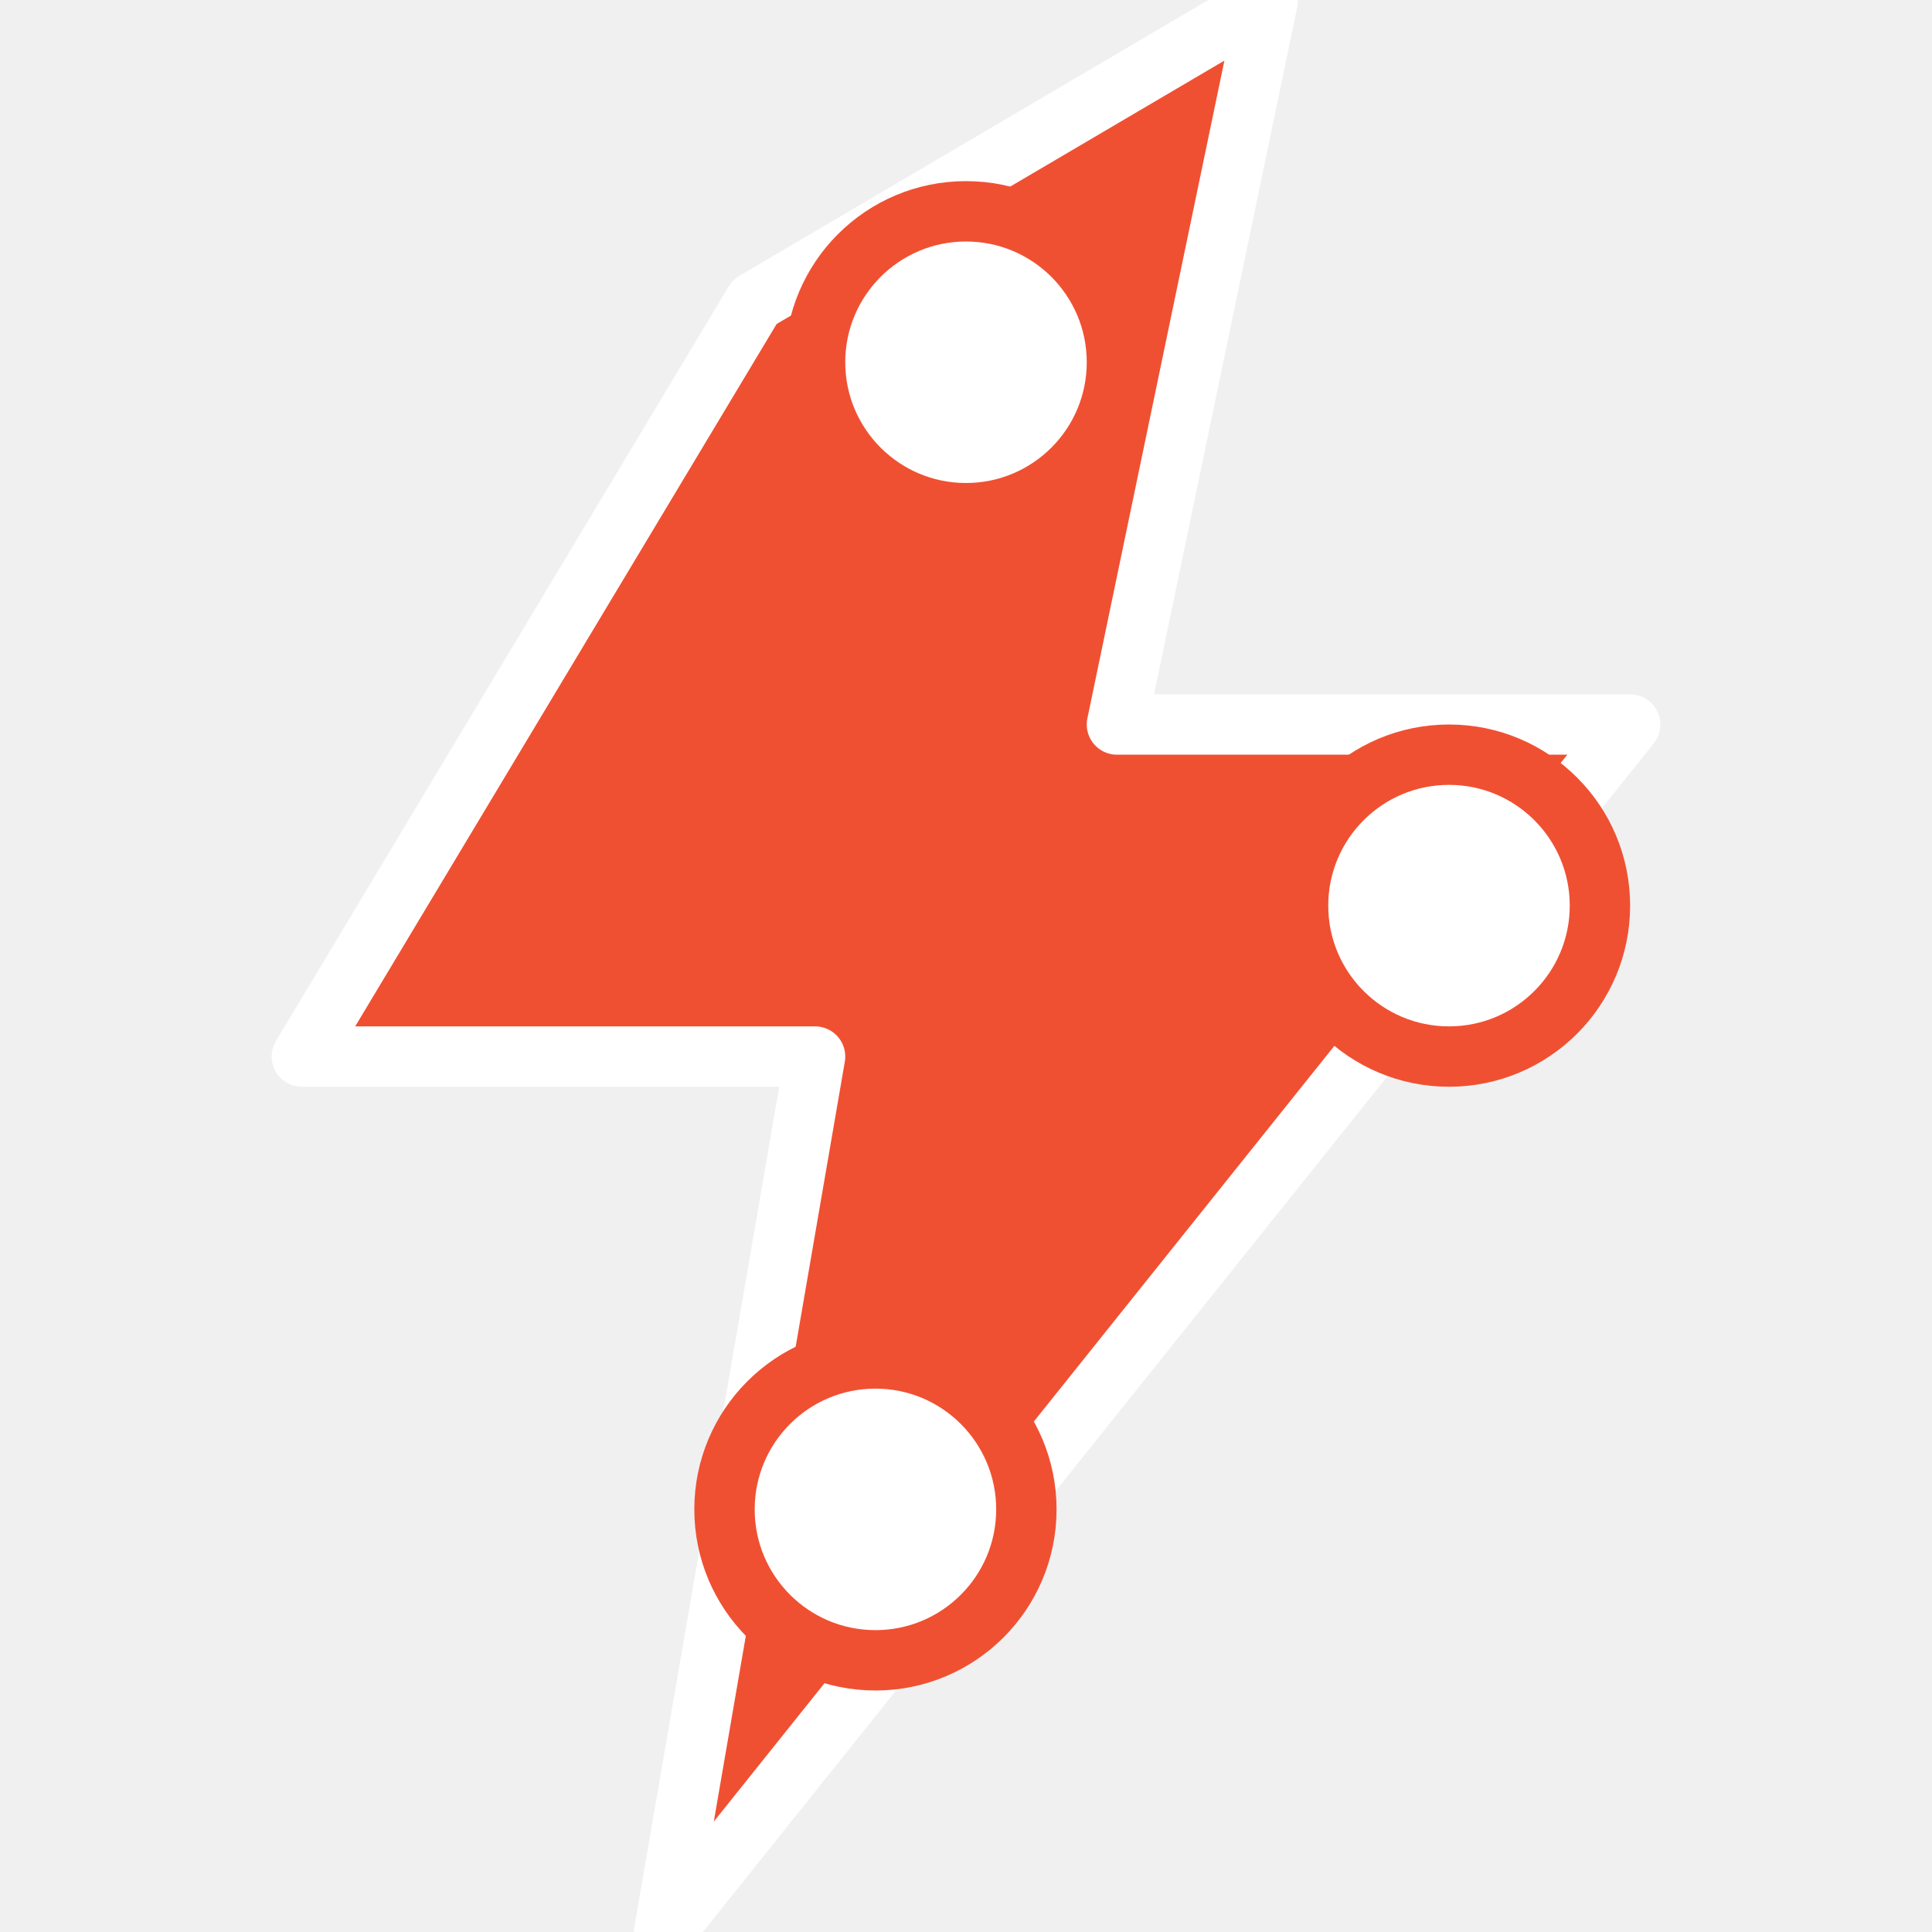
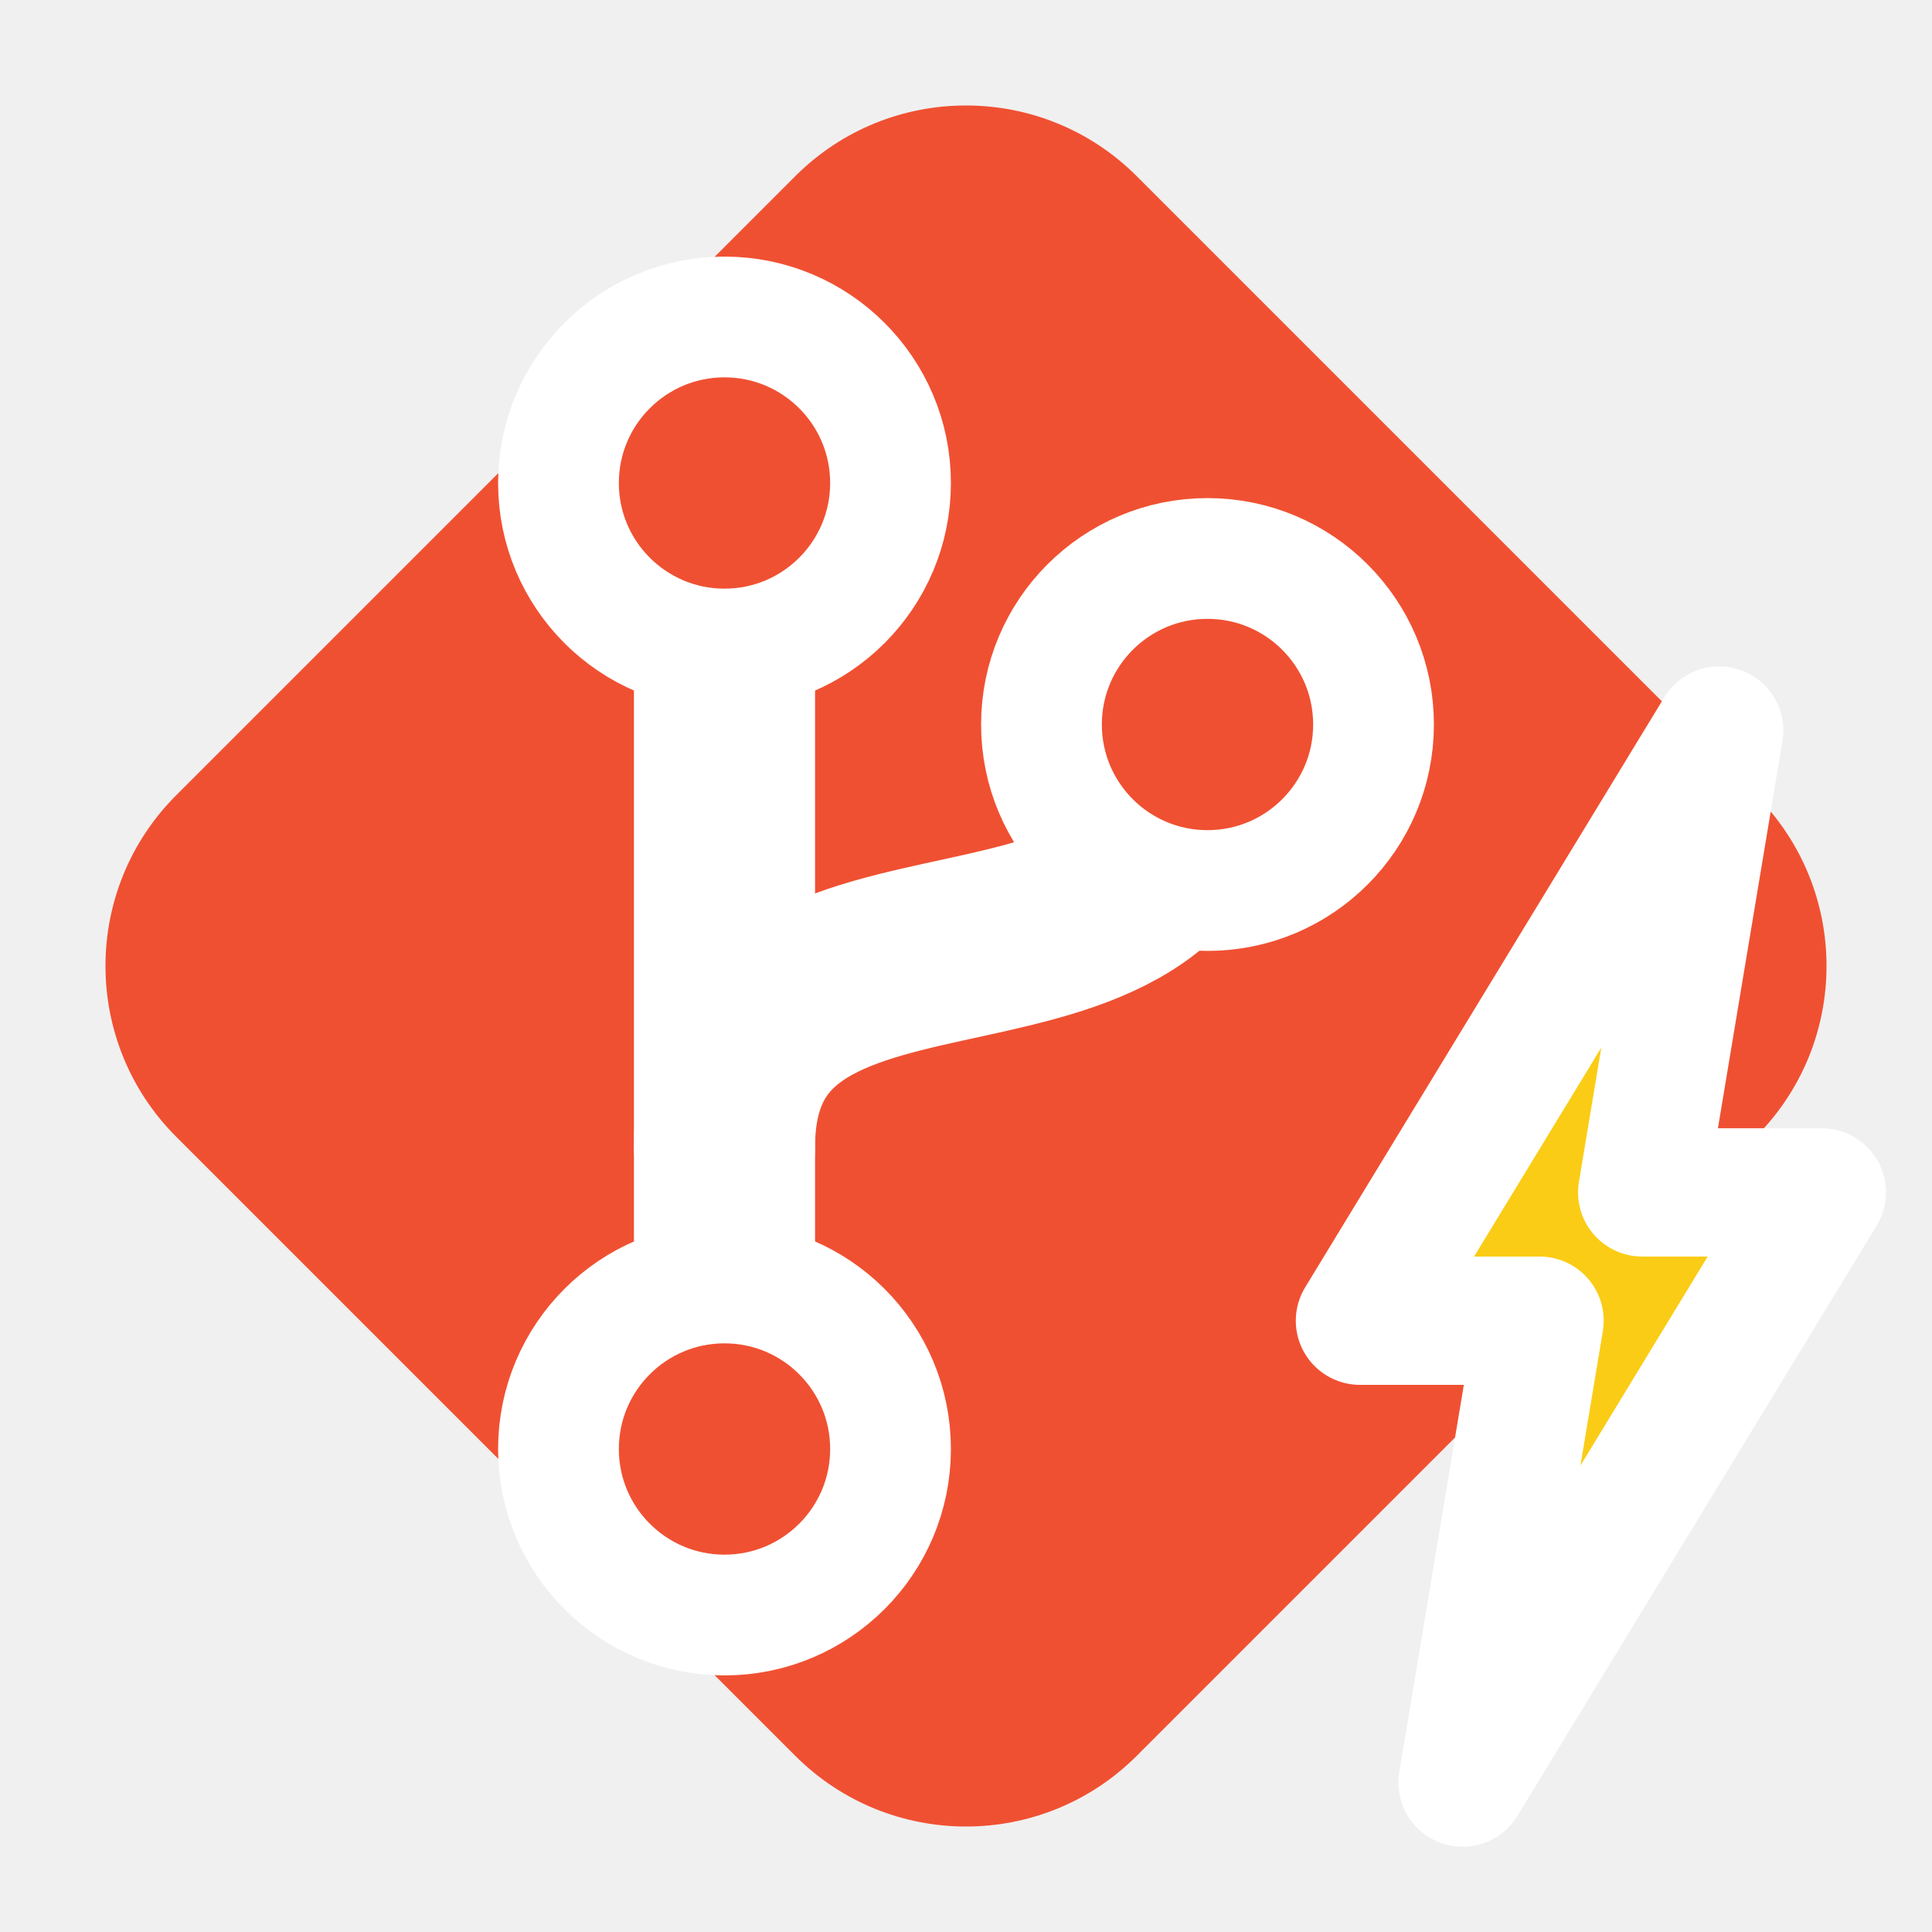
<svg xmlns="http://www.w3.org/2000/svg" width="128" height="128" viewBox="0 0 128 128" fill="none">
-   <path d="M50 20L84 0L74 48H108L44 128L54 70H20L50 20Z" fill="#F05032" stroke="white" stroke-width="4" stroke-linejoin="round" />
-   <circle cx="58" cy="100" r="10" fill="white" stroke="#F05032" stroke-width="4" />
-   <circle cx="64" cy="24" r="10" fill="white" stroke="#F05032" stroke-width="4" />
-   <circle cx="96" cy="60" r="10" fill="white" stroke="#F05032" stroke-width="4" />
+   <rect x="19" y="19" width="90" height="90" rx="16" transform="rotate(45 64 64)" fill="#F05032" />
+   <g>
+     <path d="M 48 32 L 48 96" stroke="white" stroke-width="12" stroke-linecap="round" />
+     <path d="M 48 76 C 48 56, 80 70, 80 48" stroke="white" stroke-width="12" stroke-linecap="round" fill="none" />
+     <circle cx="48" cy="96" r="11" fill="#F05032" stroke="white" stroke-width="8" />
+     <circle cx="48" cy="32" r="11" fill="#F05032" stroke="white" stroke-width="8" />
+     <circle cx="80" cy="48" r="11" fill="#F05032" stroke="white" stroke-width="8" />
+   </g>
+   <g transform="translate(34, 28) scale(0.85)">
+     <path d="M 94 24 L 66 70 L 80 70 L 74 106 L 102 60 L 88 60 Z" fill="#FACC15" stroke="white" stroke-width="10" stroke-linejoin="round" />
+   </g>
</svg>
